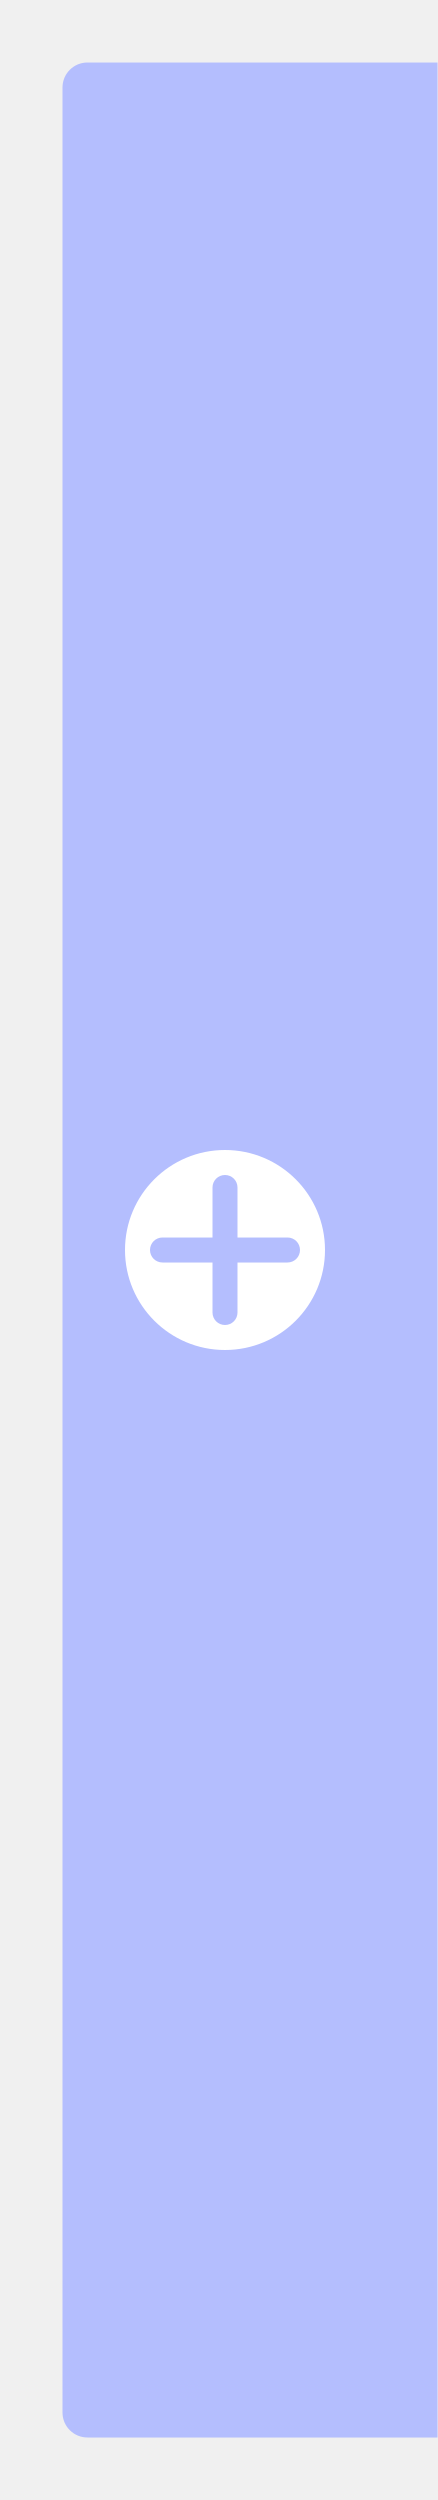
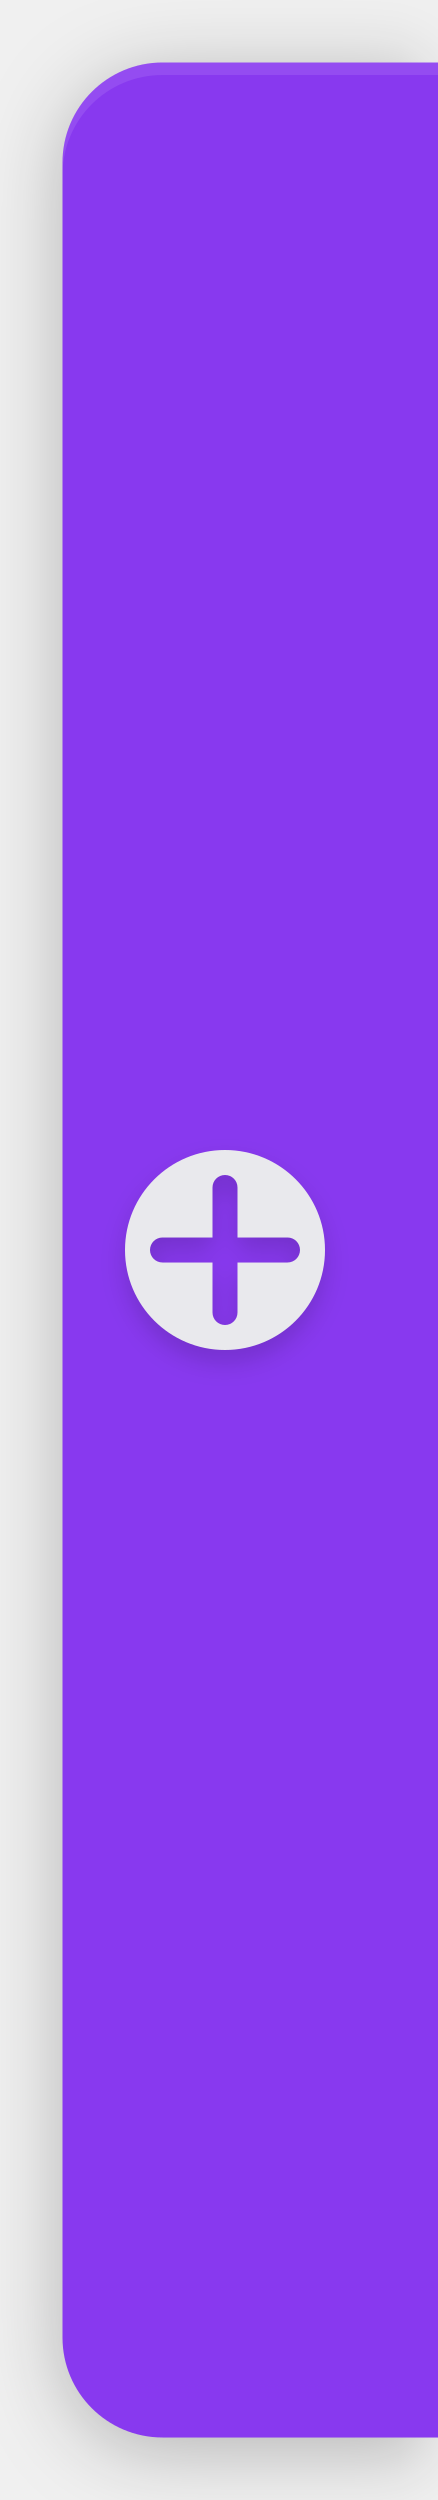
- <svg xmlns="http://www.w3.org/2000/svg" width="35" height="200" version="1.1">
-   <g transform="translate(0 -852.36)" shape-rendering="auto">
-     <path d="m7 857.36h28v190h-28c-1.108 0-2-0.892-2-2v-186c0-1.108 0.892-2 2-2z" color="#000000" color-rendering="auto" fill="#b4befe" image-rendering="auto" solid-color="#000000" style="isolation:auto;mix-blend-mode:normal" />
-     <path transform="translate(0 852.36)" d="m18 94c-0.554 0-1 0.446-1 1v4h-4c-0.554 0-1 0.446-1 1s0.446 1 1 1h4v4c0 0.554 0.446 1 1 1s1-0.446 1-1v-4h4c0.554 0 1-0.446 1-1s-0.446-1-1-1h-4v-4c0-0.554-0.446-1-1-1zm8 6a8 8 0 0 1-8 8 8 8 0 0 1-8-8 8 8 0 0 1 8-8 8 8 0 0 1 8 8z" color="#000000" color-rendering="auto" fill="#ffffff" image-rendering="auto" solid-color="#000000" style="isolation:auto;mix-blend-mode:normal" />
-   </g>
+ <svg xmlns="http://www.w3.org/2000/svg" width="35" height="200" version="1.1" id="svg8">
+   <defs id="defs12">
+     <filter style="color-interpolation-filters:sRGB" id="filter1168" x="-0.103" y="-0.041" width="1.205" height="1.081">
+       <feGaussianBlur stdDeviation="3.207" id="feGaussianBlur1170" />
+     </filter>
+     <filter style="color-interpolation-filters:sRGB" id="filter1174" x="-0.147" y="-0.147" width="1.294" height="1.294">
+       <feGaussianBlur stdDeviation="0.98" id="feGaussianBlur1176" />
+     </filter>
+   </defs>
+   <rect id="rect612" width="75" height="190" x="5" y="6" rx="8" ry="8" style="fill:#000000;fill-opacity:1;filter:url(#filter1168);opacity:0.25" />
+   <rect id="rect342" width="75" height="190" x="5" y="5" rx="8" ry="8" style="fill:#8839ef;fill-opacity:1" />
+   <path d="m 18,95 c -0.554,0 -1,0.446 -1,1 v 4 h -4 c -0.554,0 -1,0.446 -1,1 0,0.554 0.446,1 1,1 h 4 v 4 c 0,0.554 0.446,1 1,1 0.554,0 1,-0.446 1,-1 v -4 h 4 c 0.554,0 1,-0.446 1,-1 0,-0.554 -0.446,-1 -1,-1 h -4 v -4 c 0,-0.554 -0.446,-1 -1,-1 z m 8,6 a 8,8 0 0 1 -8,8 8,8 0 0 1 -8,-8 8,8 0 0 1 8,-8 8,8 0 0 1 8,8 z" color="#000000" color-rendering="auto" fill="#ffffff" image-rendering="auto" solid-color="#000000" style="isolation:auto;mix-blend-mode:normal;shape-rendering:auto;fill:#000000;filter:url(#filter1174);opacity:0.15" id="path1172" />
+   <path d="m 18,94 c -0.554,0 -1,0.446 -1,1 v 4 h -4 c -0.554,0 -1,0.446 -1,1 0,0.554 0.446,1 1,1 h 4 v 4 c 0,0.554 0.446,1 1,1 0.554,0 1,-0.446 1,-1 v -4 h 4 c 0.554,0 1,-0.446 1,-1 0,-0.554 -0.446,-1 -1,-1 h -4 v -4 c 0,-0.554 -0.446,-1 -1,-1 z m 8,6 a 8,8 0 0 1 -8,8 8,8 0 0 1 -8,-8 8,8 0 0 1 8,-8 8,8 0 0 1 8,8 z" color="#000000" color-rendering="auto" fill="#ffffff" image-rendering="auto" solid-color="#000000" style="isolation:auto;mix-blend-mode:normal;shape-rendering:auto;fill:#e9e9ed;fill-opacity:1" id="path4" />
+   <path id="rect607" style="fill:#ffffff;fill-opacity:1;opacity:0.1" d="M 13 5 C 8.568 5 5 8.568 5 13 L 5 14 C 5 9.568 8.568 6 13 6 L 72 6 C 76.432 6 80 9.568 80 14 L 80 13 C 80 8.568 76.432 5 72 5 L 13 5 z " />
</svg>
